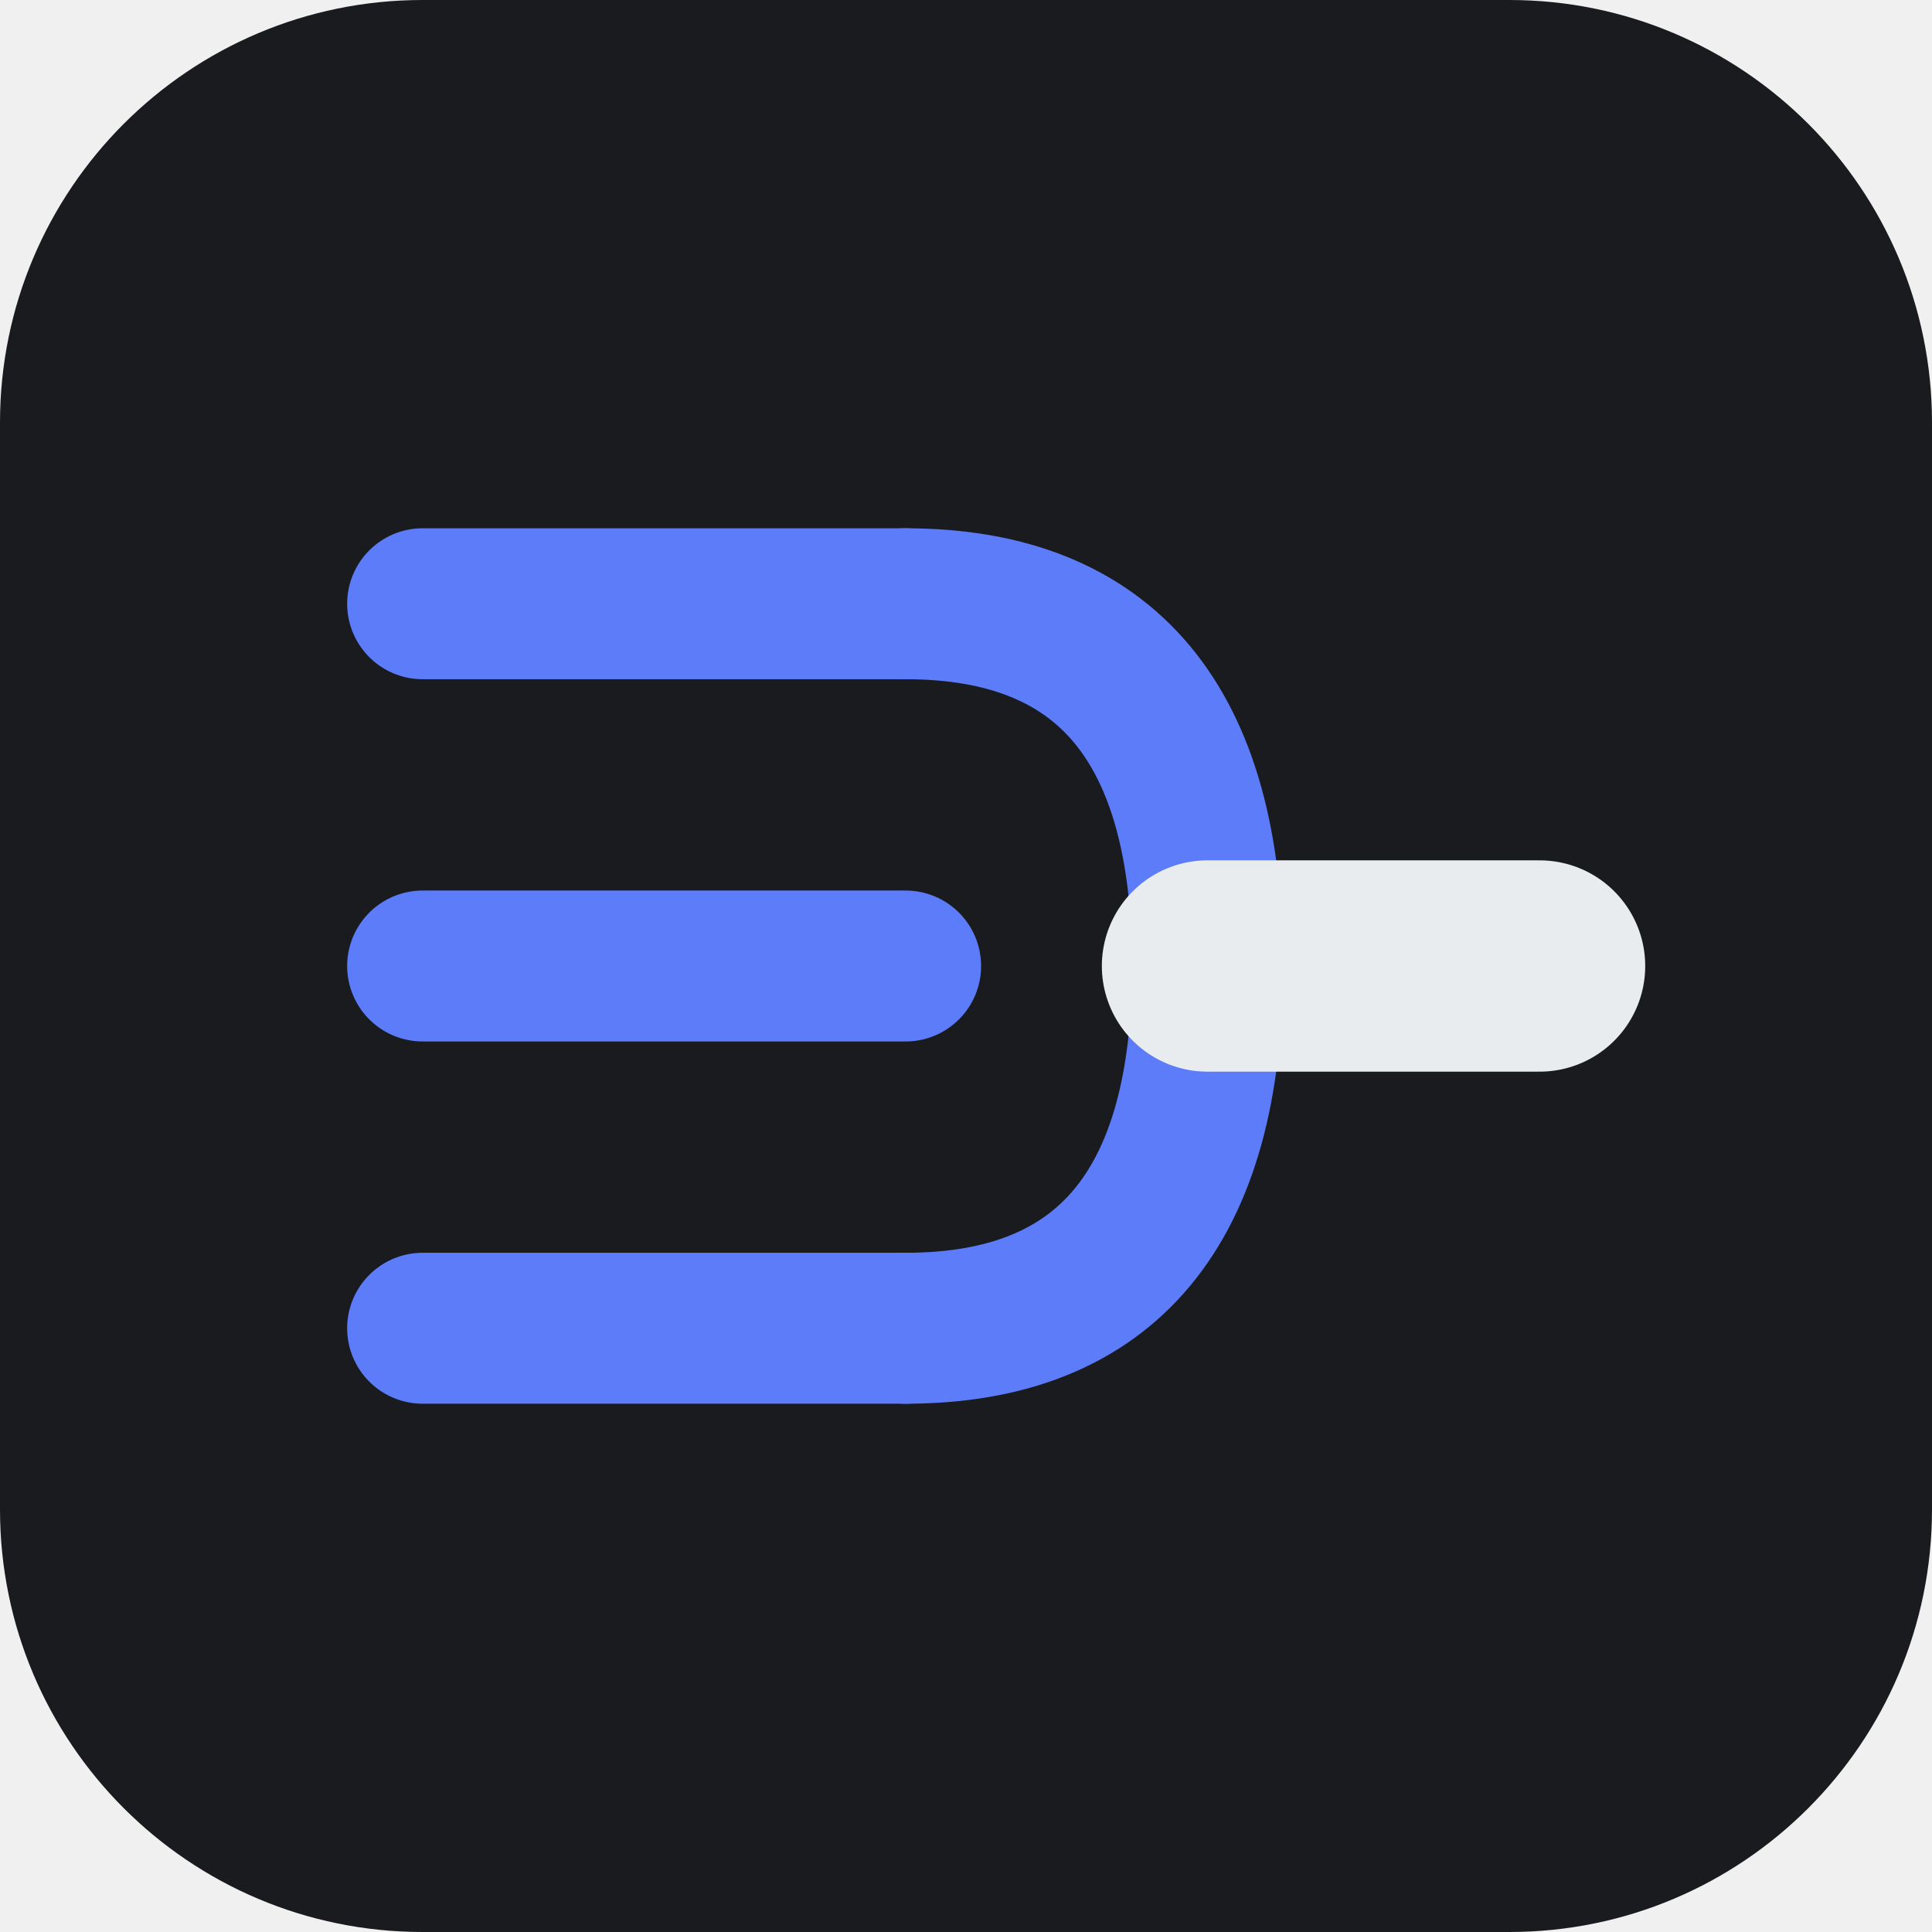
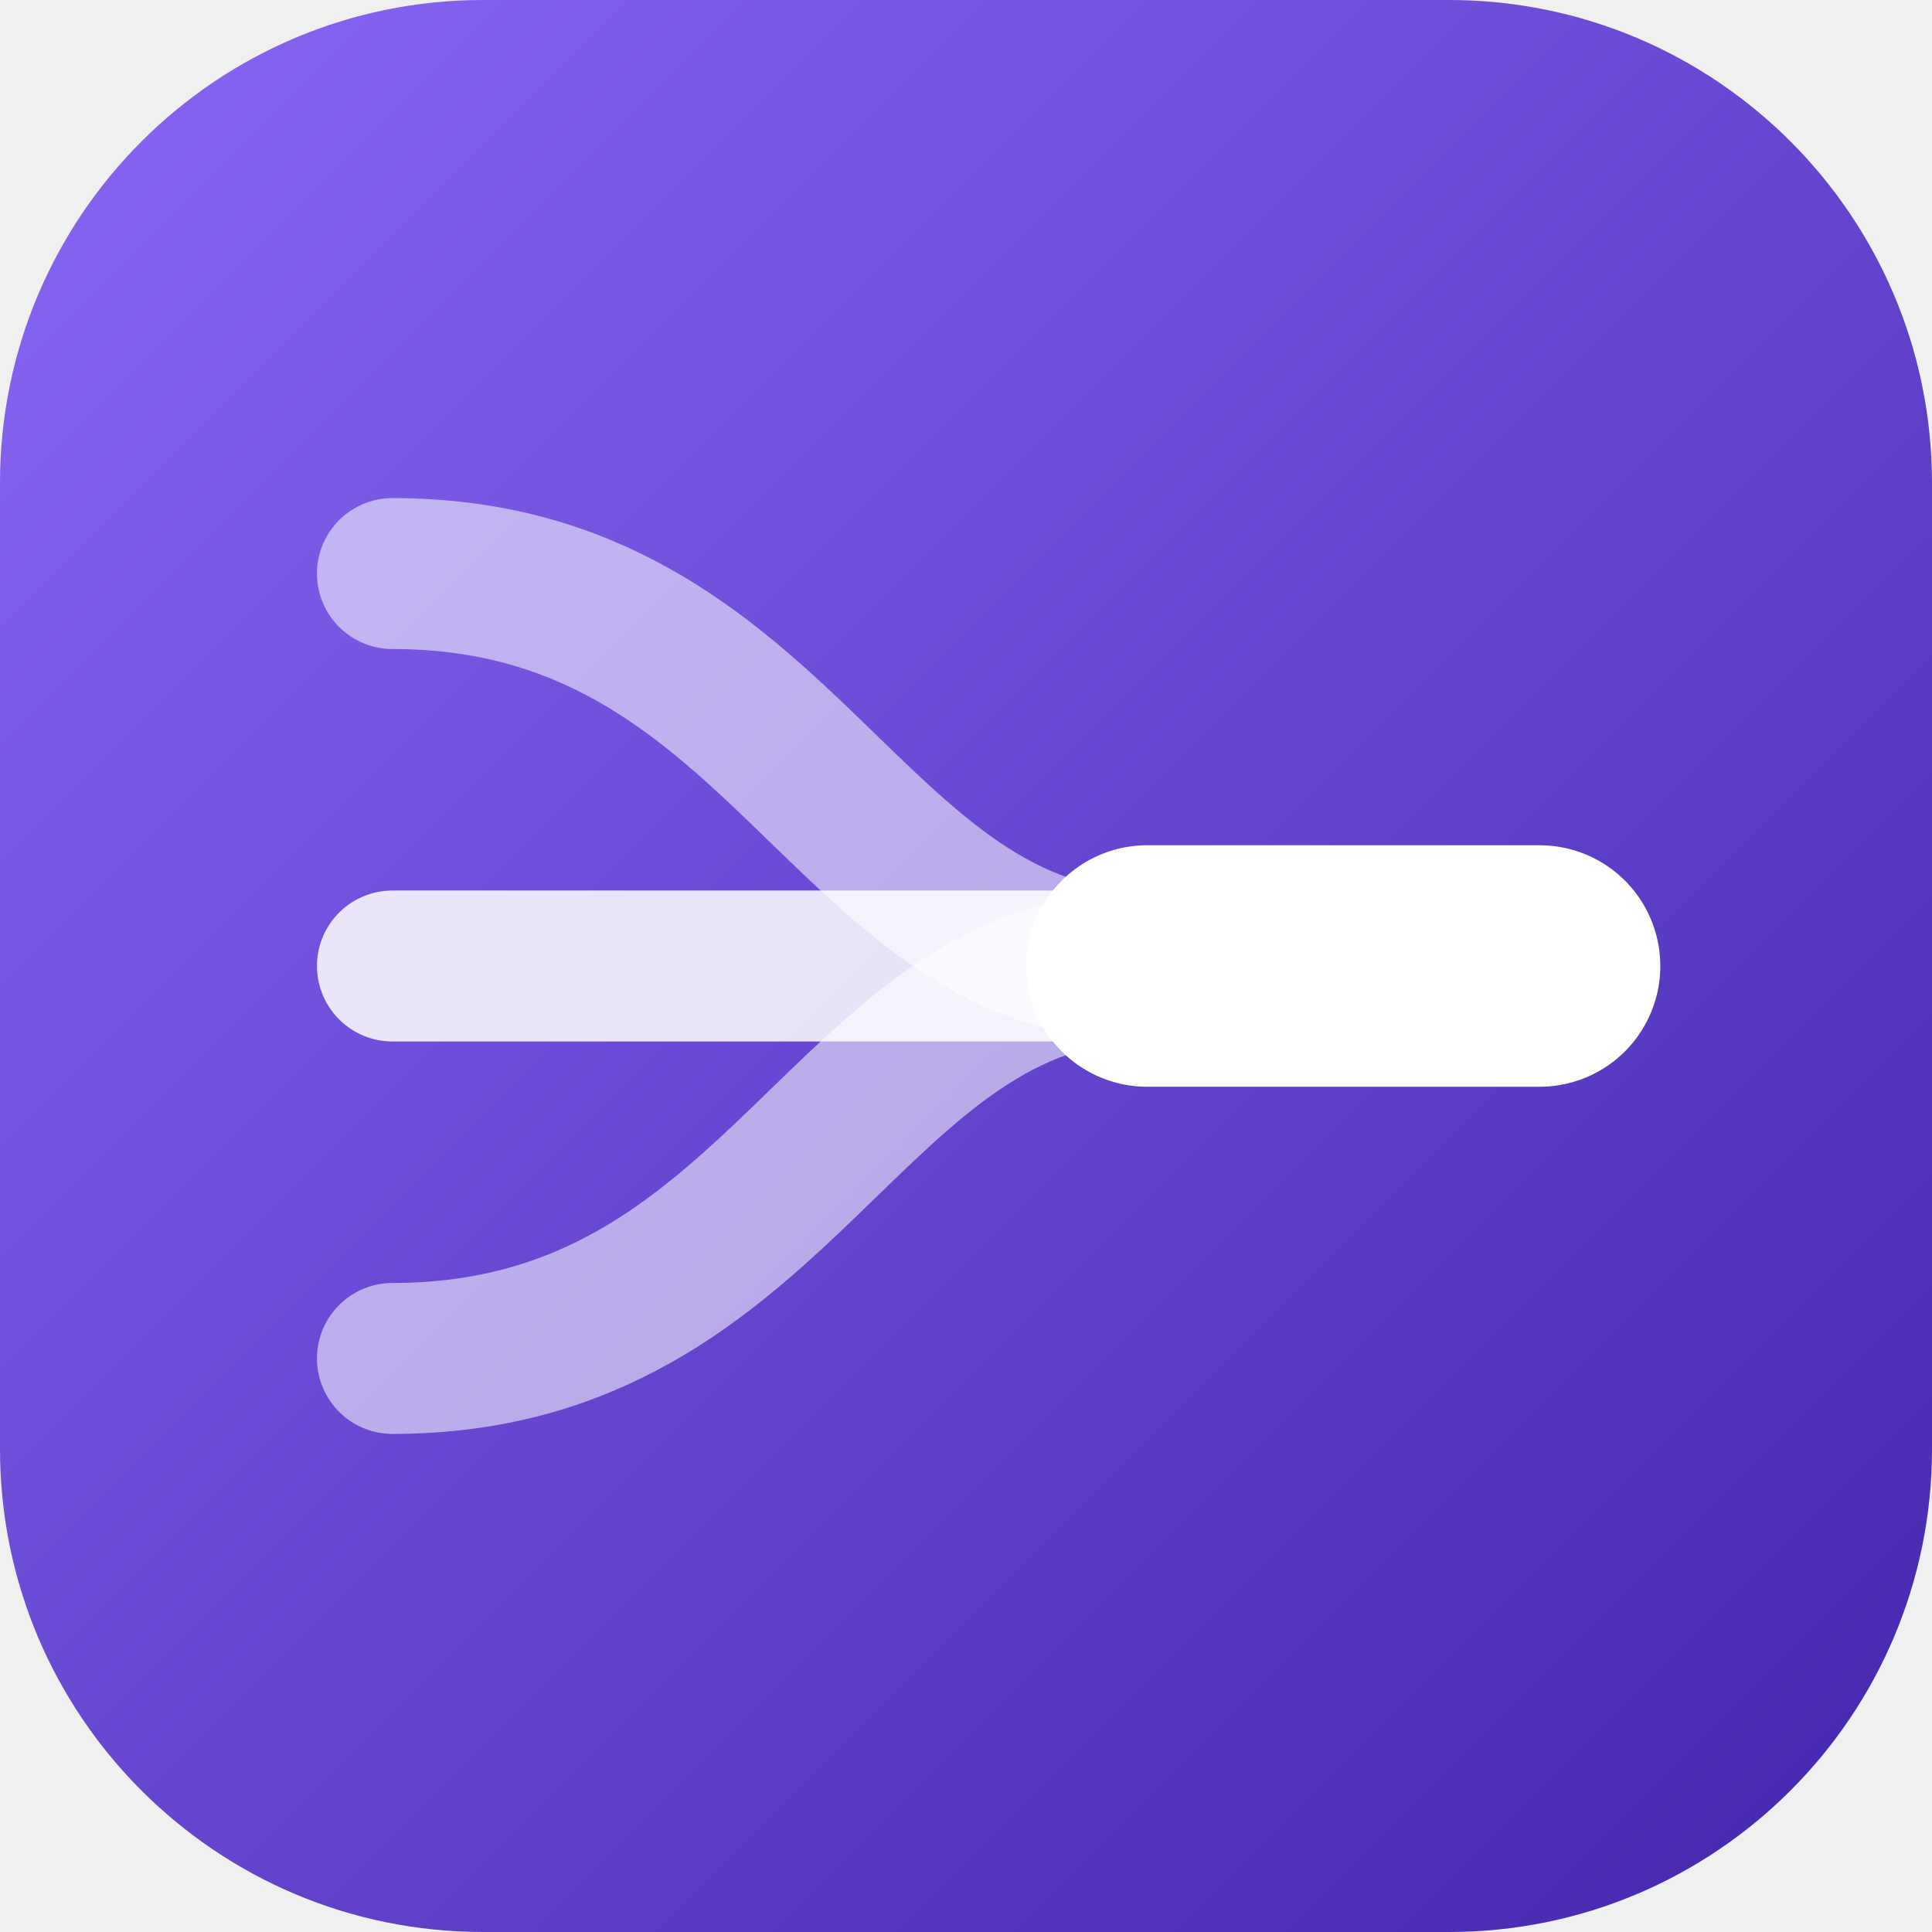
<svg xmlns="http://www.w3.org/2000/svg" viewBox="0 0 64 64" role="img" aria-label="muxarr">
-   <rect width="64" height="64" rx="14" fill="#1a1b1e" />
-   <g fill="none" stroke="#5c7cfa" stroke-width="5" stroke-linecap="round">
-     <path d="M14 20 H30" />
-     <path d="M14 32 H30" />
-     <path d="M14 44 H30" />
+   <defs>
+     <linearGradient id="bg" x1="0" y1="0" x2="64" y2="64" gradientUnits="userSpaceOnUse">
+       <stop offset="0" stop-color="#8967f5" />
+       <stop offset="1" stop-color="#4426ab" />
+     </linearGradient>
+   </defs>
+   <rect width="64" height="64" rx="16" fill="url(#bg)" />
+   <g fill="none" stroke="#fff" stroke-width="5" stroke-linecap="round">
+     <path d="M13 19 C26 19 28 32 38 32" stroke-opacity=".55" />
+     <path d="M13 32 H38" stroke-opacity=".85" />
+     <path d="M13 45 C26 45 28 32 38 32" stroke-opacity=".55" />
  </g>
-   <path d="M30 20 Q40 20 40 32 Q40 44 30 44" fill="none" stroke="#5c7cfa" stroke-width="5" stroke-linecap="round" stroke-linejoin="round" />
-   <path d="M40 32 H51" fill="none" stroke="#e9ecef" stroke-width="7" stroke-linecap="round" />
+   <path d="M38 32 H51" stroke="#fff" stroke-width="8" stroke-linecap="round" />
</svg>
